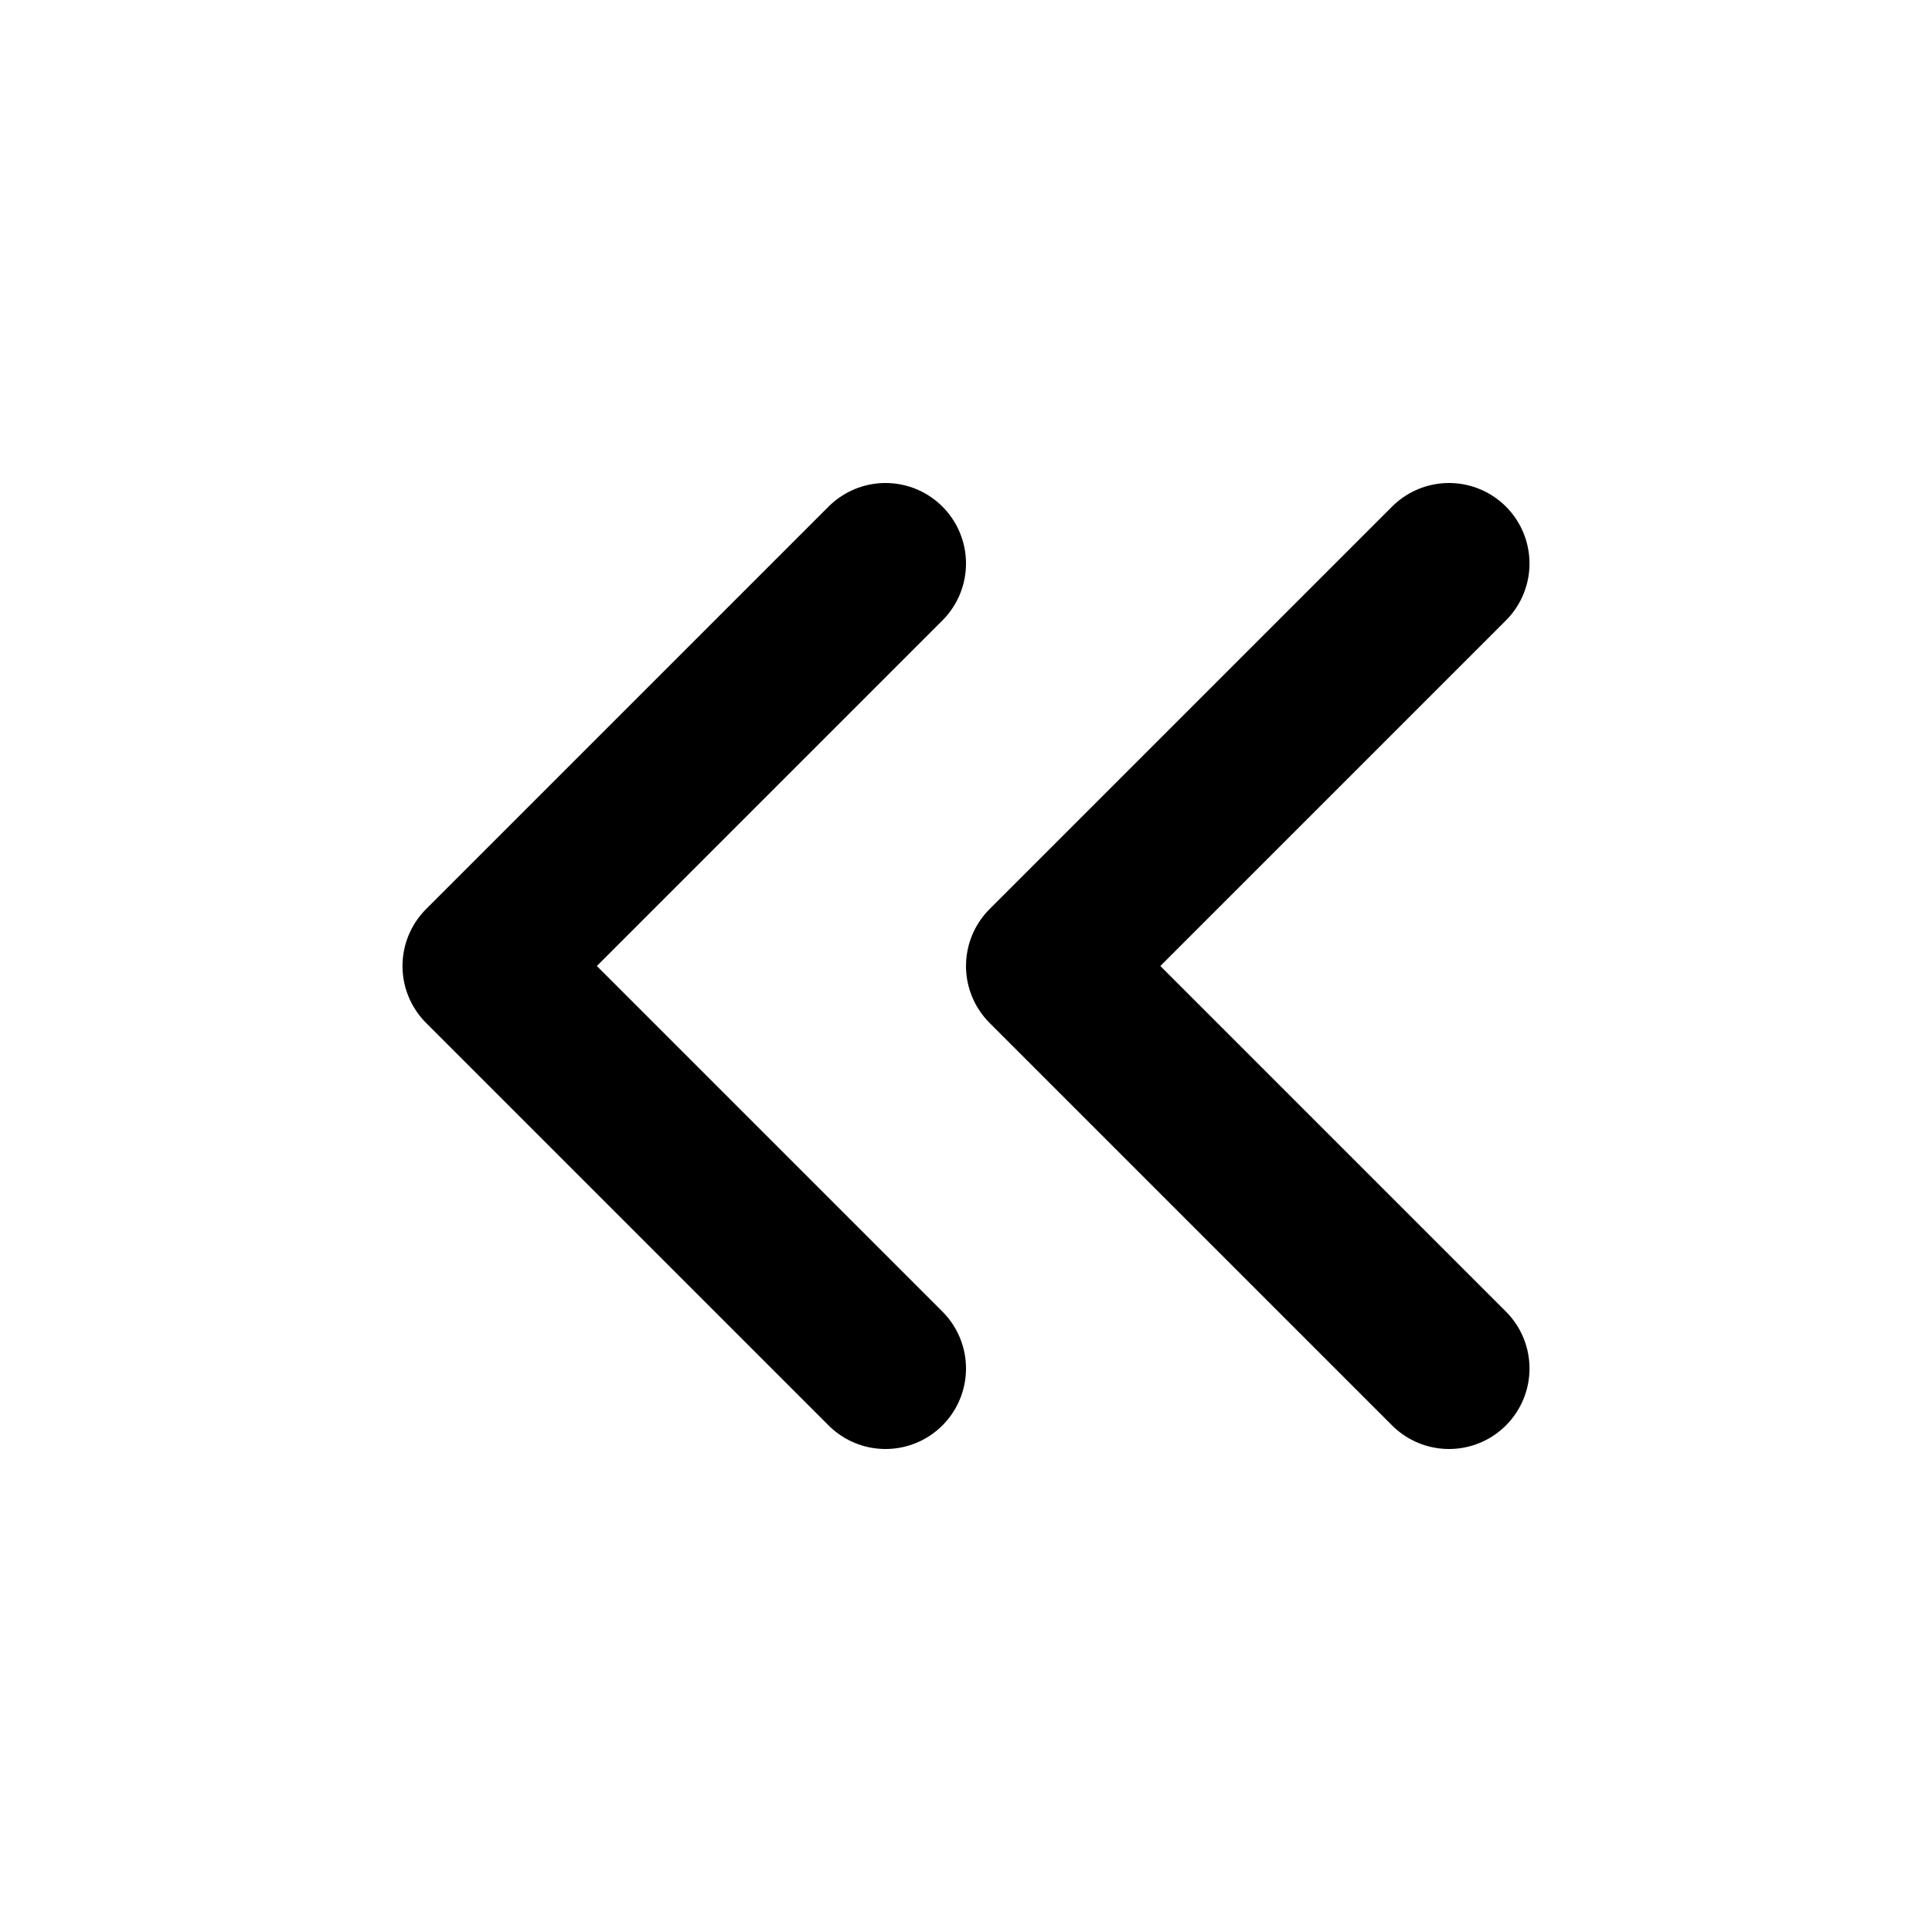
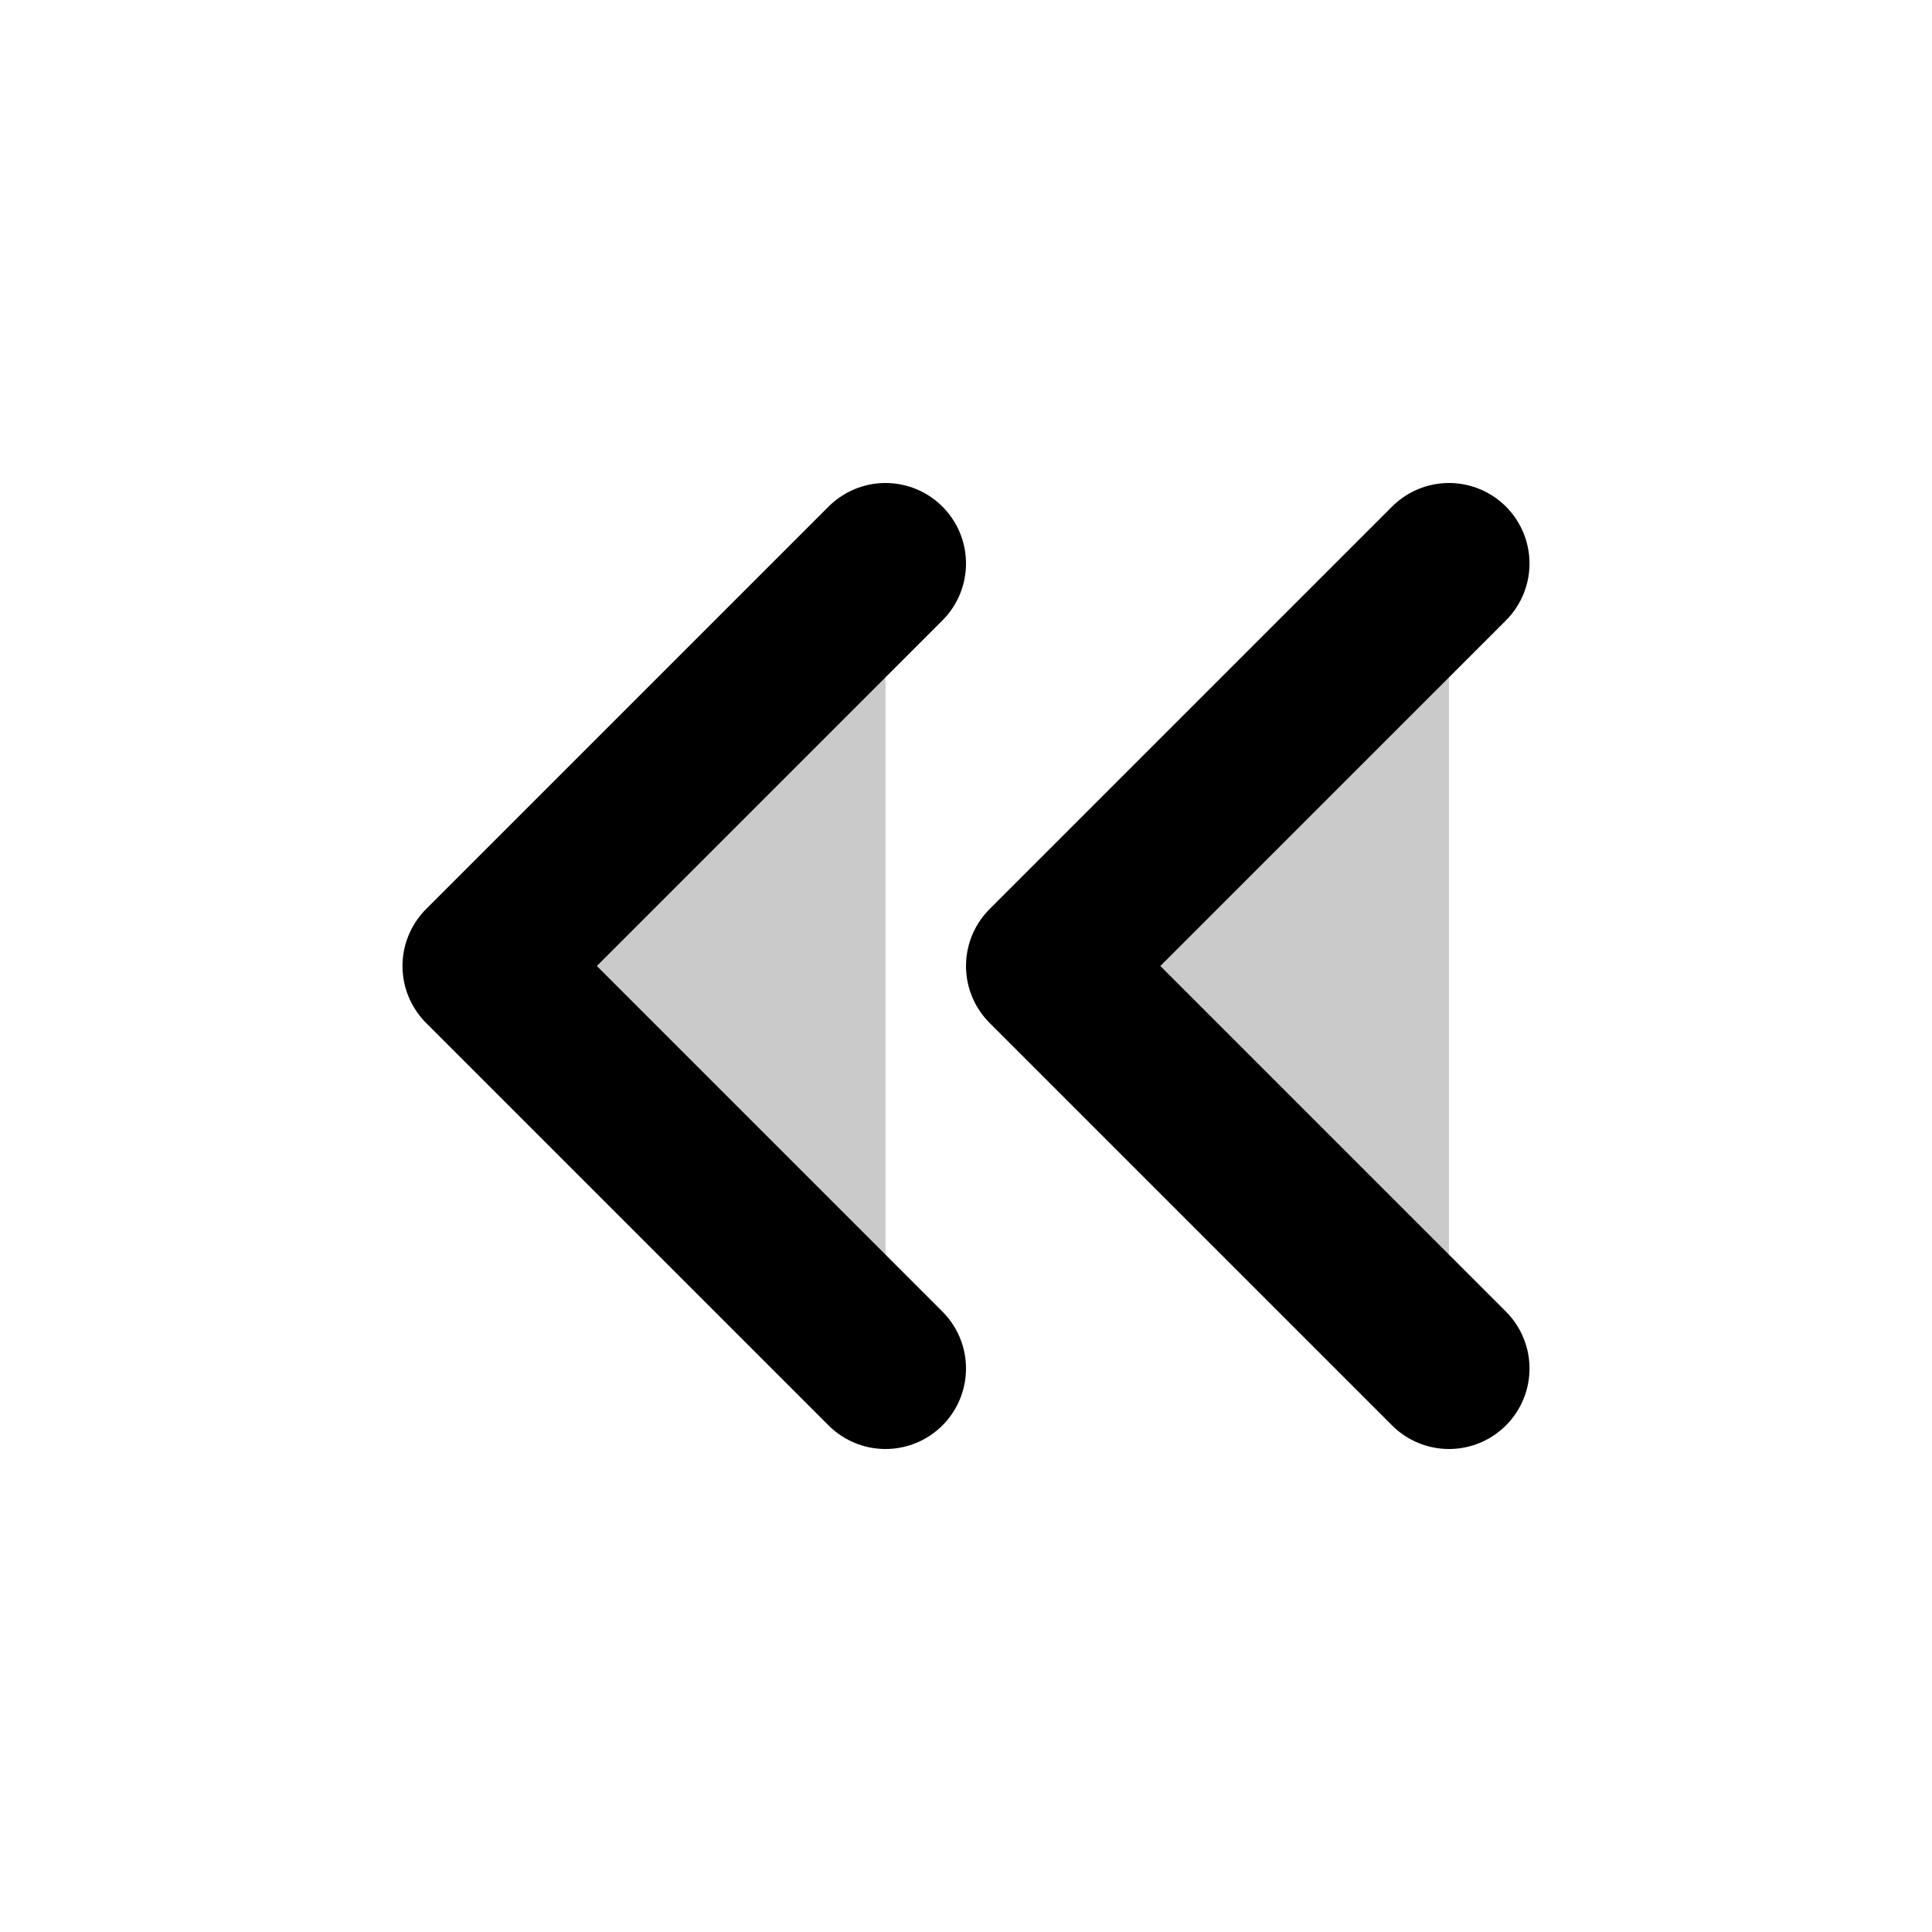
<svg xmlns="http://www.w3.org/2000/svg" width="800px" height="800px" viewBox="0 0 24 24" fill="none">
-   <path d="M18 17L13 12L18 7M11 17L6 12L11 7" stroke="#000000" stroke-width="2" stroke-linecap="round" stroke-linejoin="round" />
+   <path d="M18 17L13 12L18 7M11 17L6 12L11 7" stroke="#000000" fill="#cacaca" stroke-width="2" stroke-linecap="round" stroke-linejoin="round" />
</svg>
